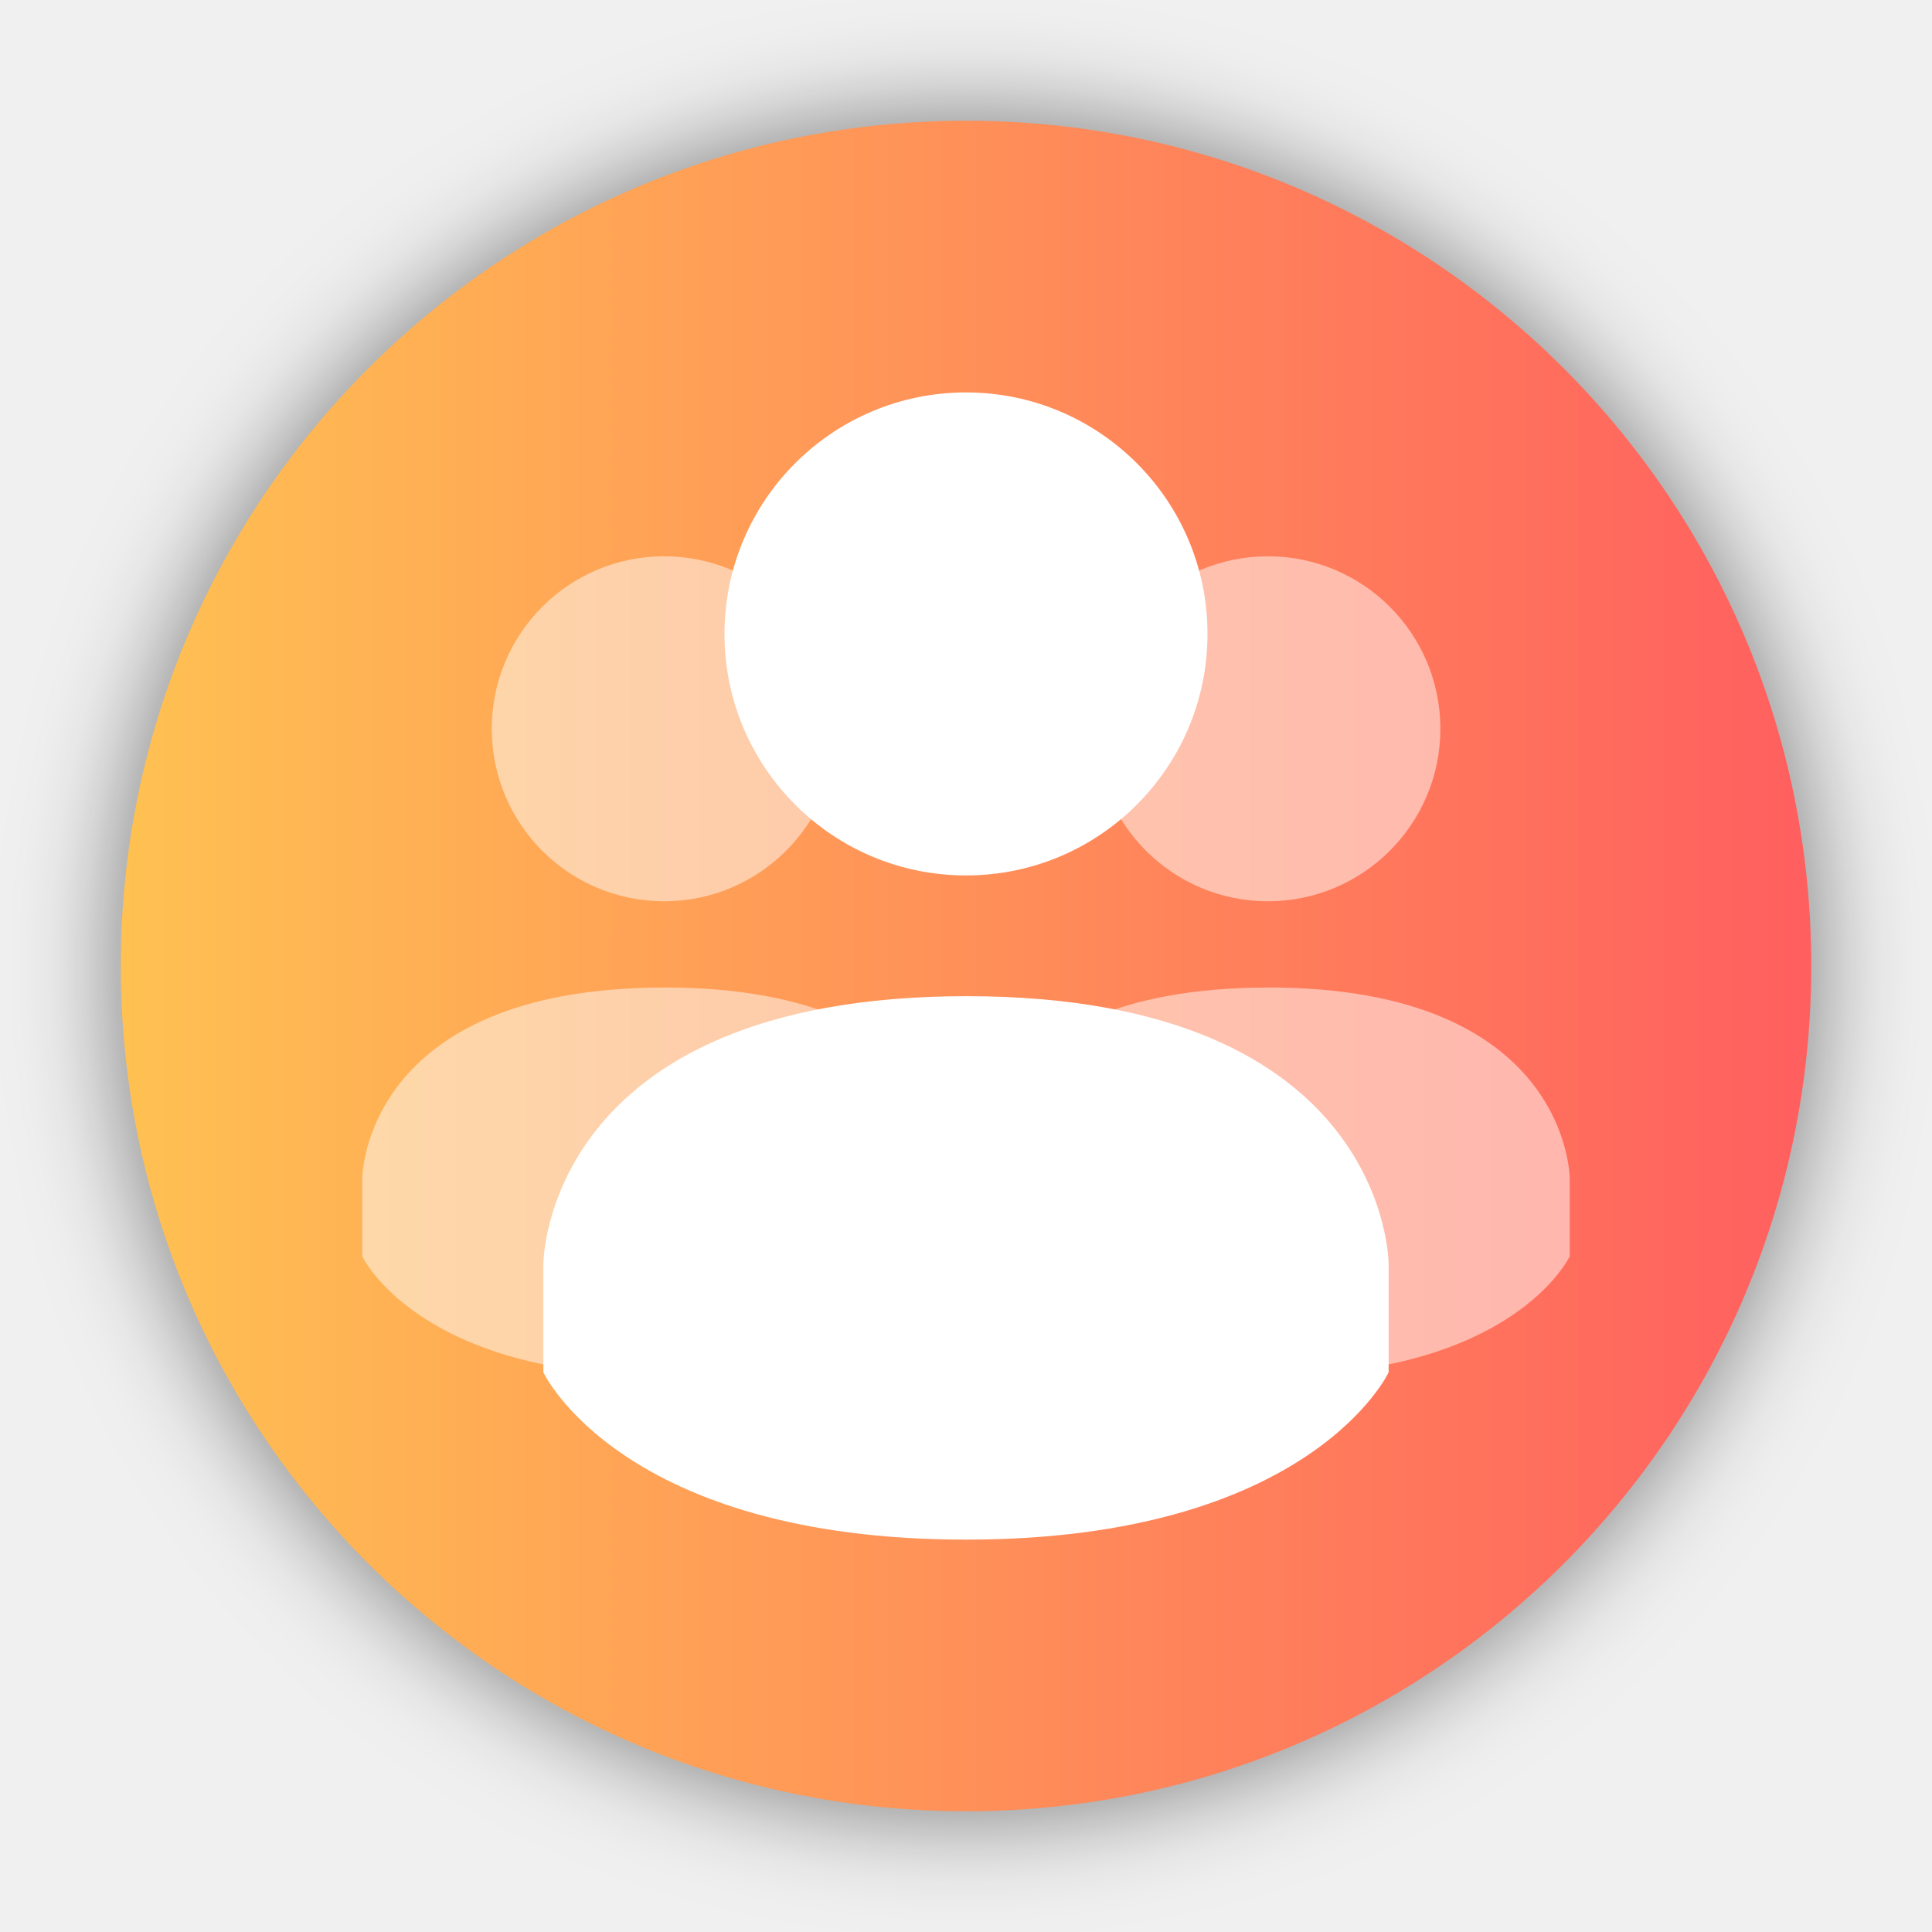
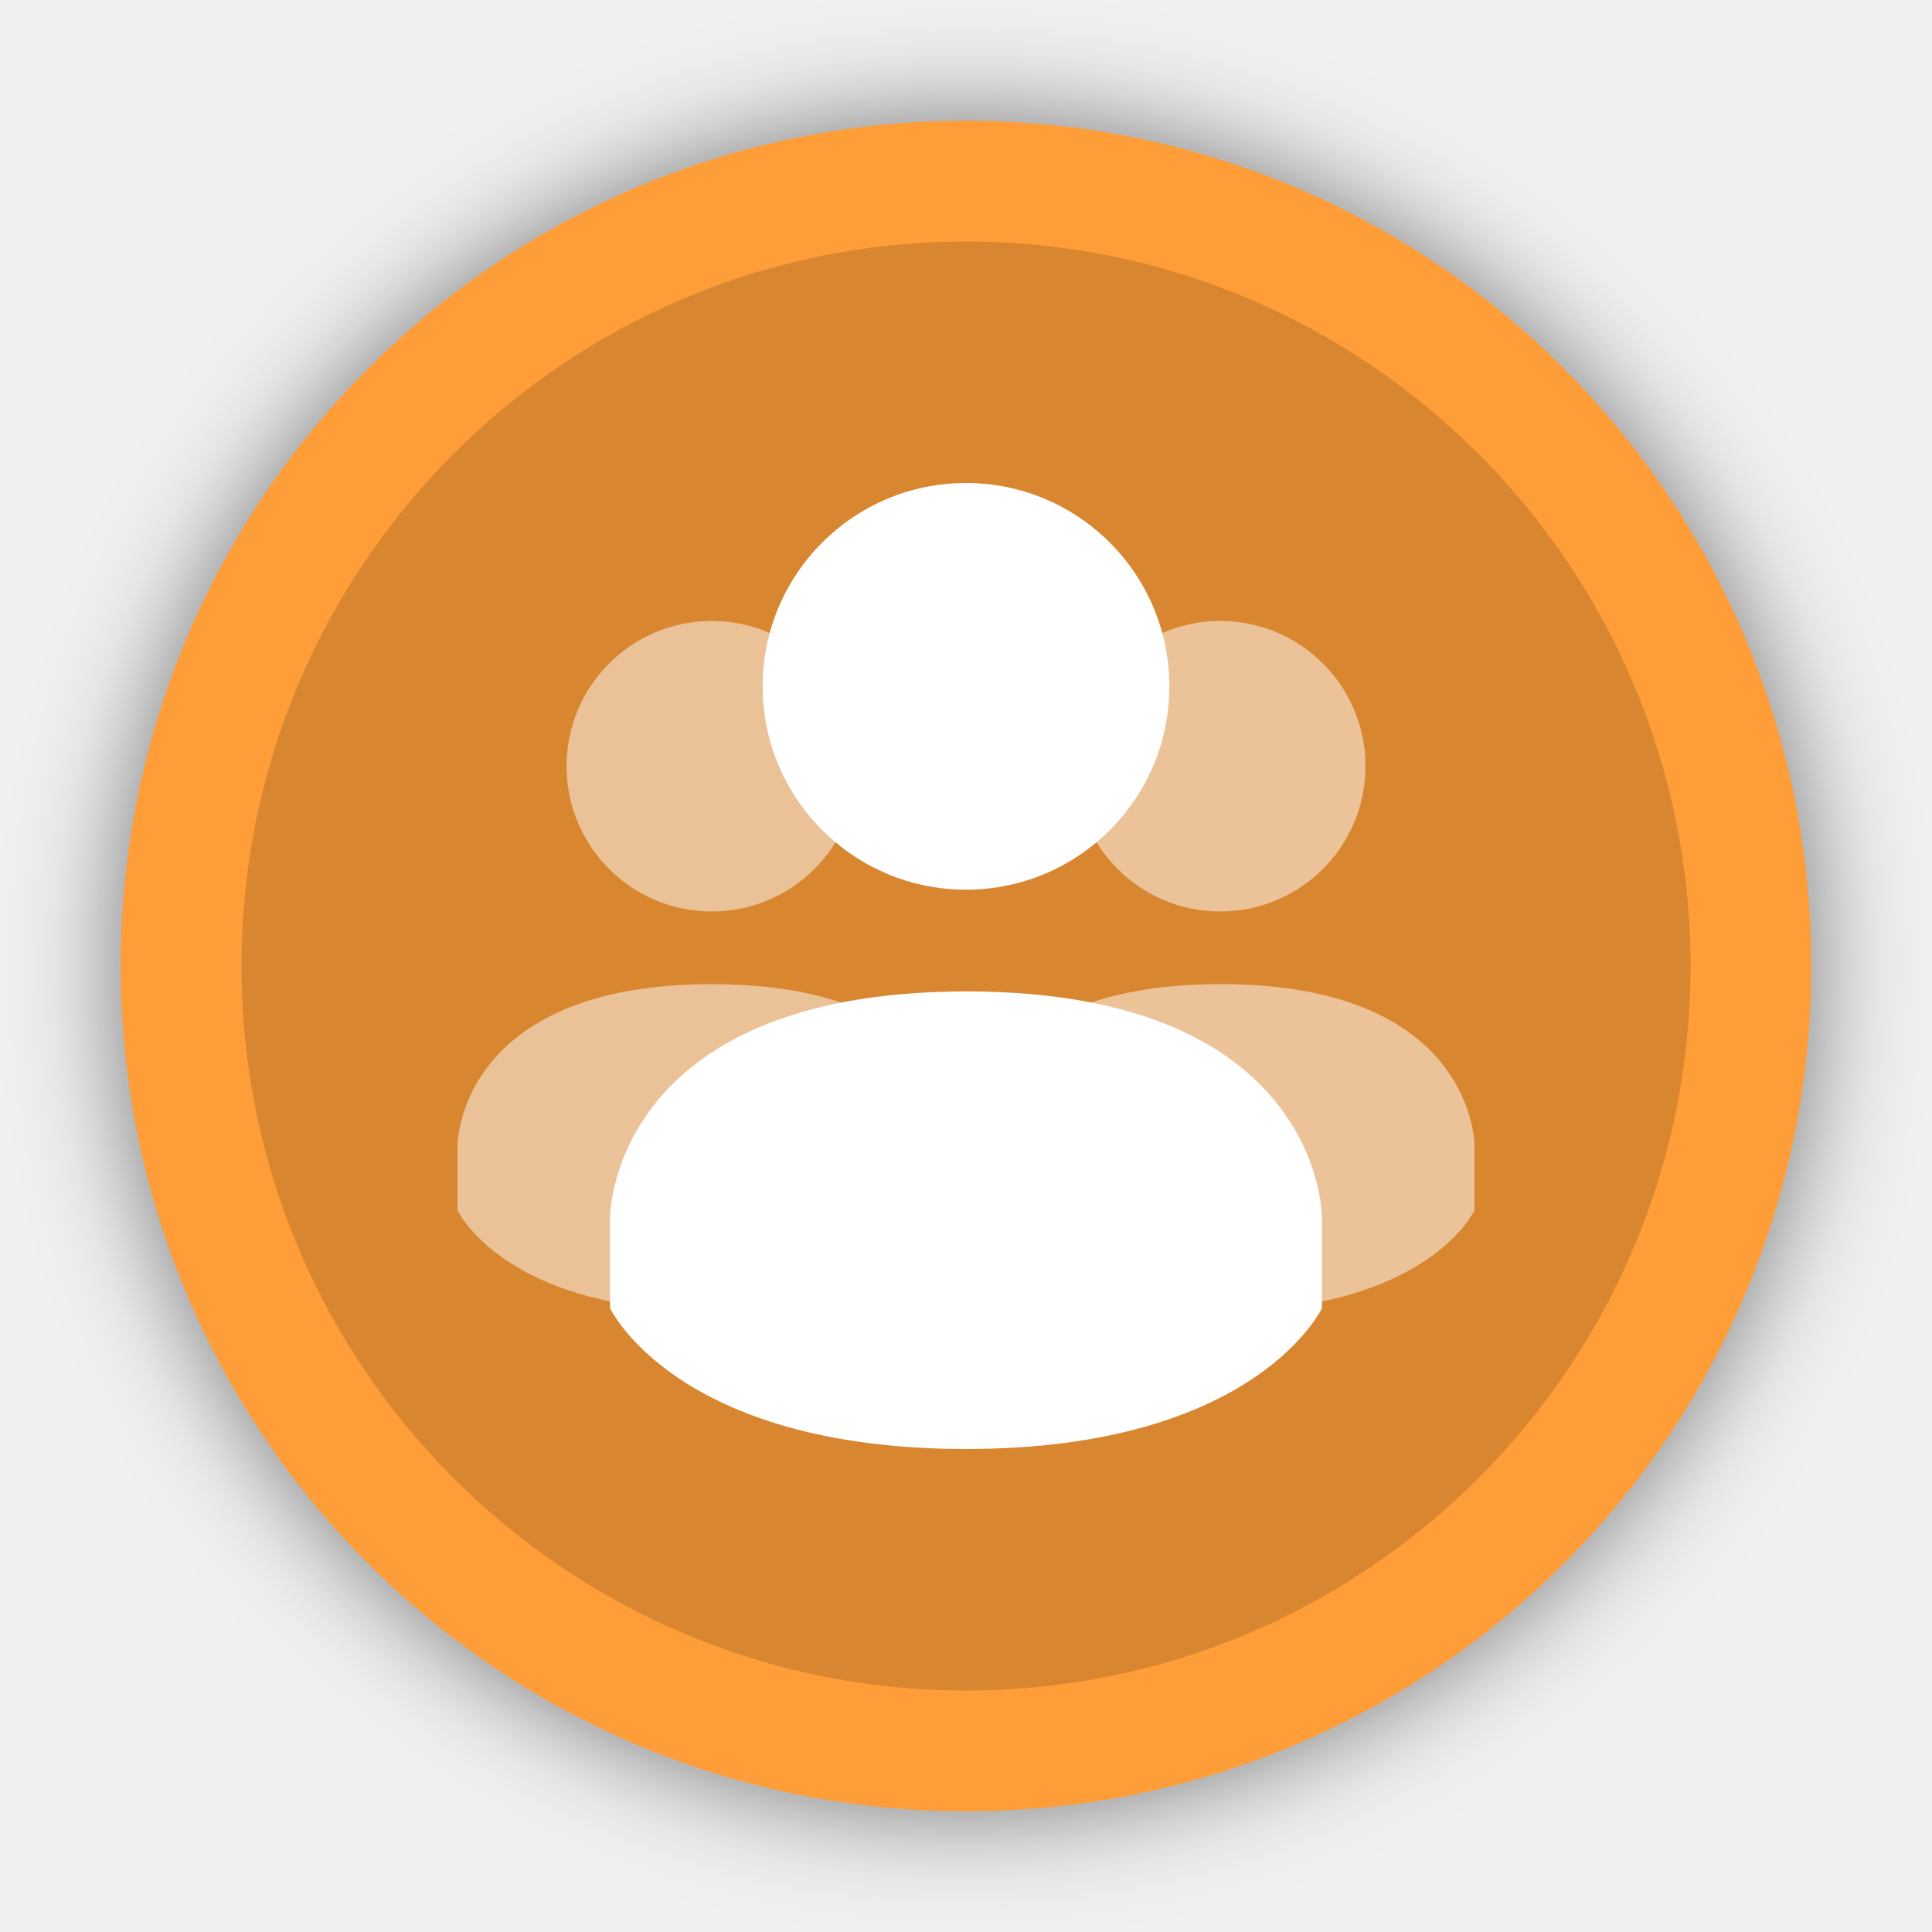
- <svg xmlns="http://www.w3.org/2000/svg" xmlns:xlink="http://www.w3.org/1999/xlink" width="32" height="32" version="1" id="svg20">
+ <svg xmlns="http://www.w3.org/2000/svg" width="32" height="32" version="1" id="svg20">
  <defs id="defs24">
-     <linearGradient id="linearGradient863">
-       <stop style="stop-color:#ffc152;stop-opacity:1" offset="0" id="stop859" />
-       <stop style="stop-color:#ff5f5f;stop-opacity:1" offset="1" id="stop861" />
-     </linearGradient>
-     <linearGradient xlink:href="#linearGradient863" id="linearGradient865" x1="2" y1="16" x2="30" y2="16" gradientUnits="userSpaceOnUse" />
    <filter style="color-interpolation-filters:sRGB" id="filter40483" x="-0.075" width="1.15" y="-0.075" height="1.15">
      <feGaussianBlur stdDeviation="0.875" id="feGaussianBlur40485" />
    </filter>
  </defs>
  <circle style="opacity:0.5;fill:#000000;fill-opacity:1;filter:url(#filter40483)" cx="16" cy="16" r="14" id="circle2" />
-   <circle style="fill:url(#linearGradient865);fill-opacity:1" cx="16" cy="16" r="14" id="circle4" />
-   <path style="fill:#ffffff;fill-opacity:1;stroke-width:0.714;opacity:0.5" d="m 21,9.214 c -1.578,0 -2.855,1.28 -2.855,2.857 0,1.578 1.277,2.857 2.855,2.857 1.578,0 2.857,-1.28 2.857,-2.857 0,-1.578 -1.279,-2.857 -2.857,-2.857 z m 0,7.143 c -5,0.003 -5,3.166 -5,3.166 v 1.285 c 0,0 0.923,1.979 5,1.979 4.077,0 5,-1.979 5,-1.979 V 19.522 c 0,0 9.17e-4,-3.168 -4.998,-3.166 z" id="path12-3" />
-   <path style="fill:#fdfdfd;fill-opacity:1;stroke-width:0.714;opacity:0.5" d="m 11,9.214 c -1.578,0 -2.855,1.28 -2.855,2.857 0,1.578 1.277,2.857 2.855,2.857 1.578,0 2.857,-1.28 2.857,-2.857 0,-1.578 -1.279,-2.857 -2.857,-2.857 z m 0,7.143 c -5,0.003 -5,3.166 -5,3.166 v 1.285 c 0,0 0.923,1.979 5,1.979 4.077,0 5,-1.979 5,-1.979 V 19.522 c 0,0 9.17e-4,-3.168 -4.998,-3.166 z" id="path12-3-6" />
-   <path style="fill:#ffffff;fill-opacity:1" d="m 16,6.5 c -2.21,0 -4,1.791 -4,4 0,2.209 1.79,4 4,4 2.21,0 4,-1.791 4,-4 C 20,8.291 18.21,6.5 16,6.5 Z M 16,16.5 c -6.999,0.004 -7,4.432 -7,4.432 v 1.799 c 0,0 1.292,2.77 7,2.77 5.708,0 7,-2.77 7,-2.77 v -1.799 c 0,0 5.53e-4,-4.434 -6.998,-4.432 z" id="path12" />
+   <circle style="fill:#ff9d38;fill-opacity:1" cx="16" cy="16" r="14" id="circle4" />
+   <circle style="opacity:0.15;fill:#000000;fill-opacity:1;stroke-width:0.857" cx="16" cy="16" id="circle4-7" r="12" />
+   <path style="opacity:0.5;fill:#ffffff;fill-opacity:1;stroke-width:0.602" d="m 20.211,10.285 c -1.329,0 -2.405,1.078 -2.405,2.406 0,1.329 1.076,2.406 2.405,2.406 1.329,0 2.406,-1.078 2.406,-2.406 0,-1.329 -1.077,-2.406 -2.406,-2.406 z m 0,6.015 C 16,16.303 16,18.966 16,18.966 v 1.082 c 0,0 0.777,1.666 4.211,1.666 3.433,0 4.211,-1.666 4.211,-1.666 v -1.082 c 0,0 7.73e-4,-2.668 -4.209,-2.666 z" id="path12-3" />
+   <path style="opacity:0.5;fill:#fdfdfd;fill-opacity:1;stroke-width:0.602" d="m 11.789,10.285 c -1.329,0 -2.405,1.078 -2.405,2.406 0,1.329 1.076,2.406 2.405,2.406 1.329,0 2.406,-1.078 2.406,-2.406 0,-1.329 -1.077,-2.406 -2.406,-2.406 z m 0,6.015 c -4.21,0.003 -4.211,2.666 -4.211,2.666 v 1.082 c 0,0 0.777,1.666 4.211,1.666 C 15.223,21.715 16,20.049 16,20.049 v -1.082 c 0,0 7.72e-4,-2.668 -4.209,-2.666 z" id="path12-3-6" />
+   <path style="fill:#ffffff;fill-opacity:1;stroke-width:0.842" d="m 16,8 c -1.861,0 -3.368,1.508 -3.368,3.368 0,1.86 1.508,3.368 3.368,3.368 1.861,0 3.368,-1.508 3.368,-3.368 0,-1.86 -1.508,-3.368 -3.368,-3.368 z m 0,8.421 c -5.894,0.004 -5.895,3.732 -5.895,3.732 v 1.515 c 0,0 1.088,2.332 5.895,2.332 4.806,0 5.895,-2.332 5.895,-2.332 v -1.515 c 0,0 4.65e-4,-3.734 -5.893,-3.732 z" id="path12" />
</svg>
